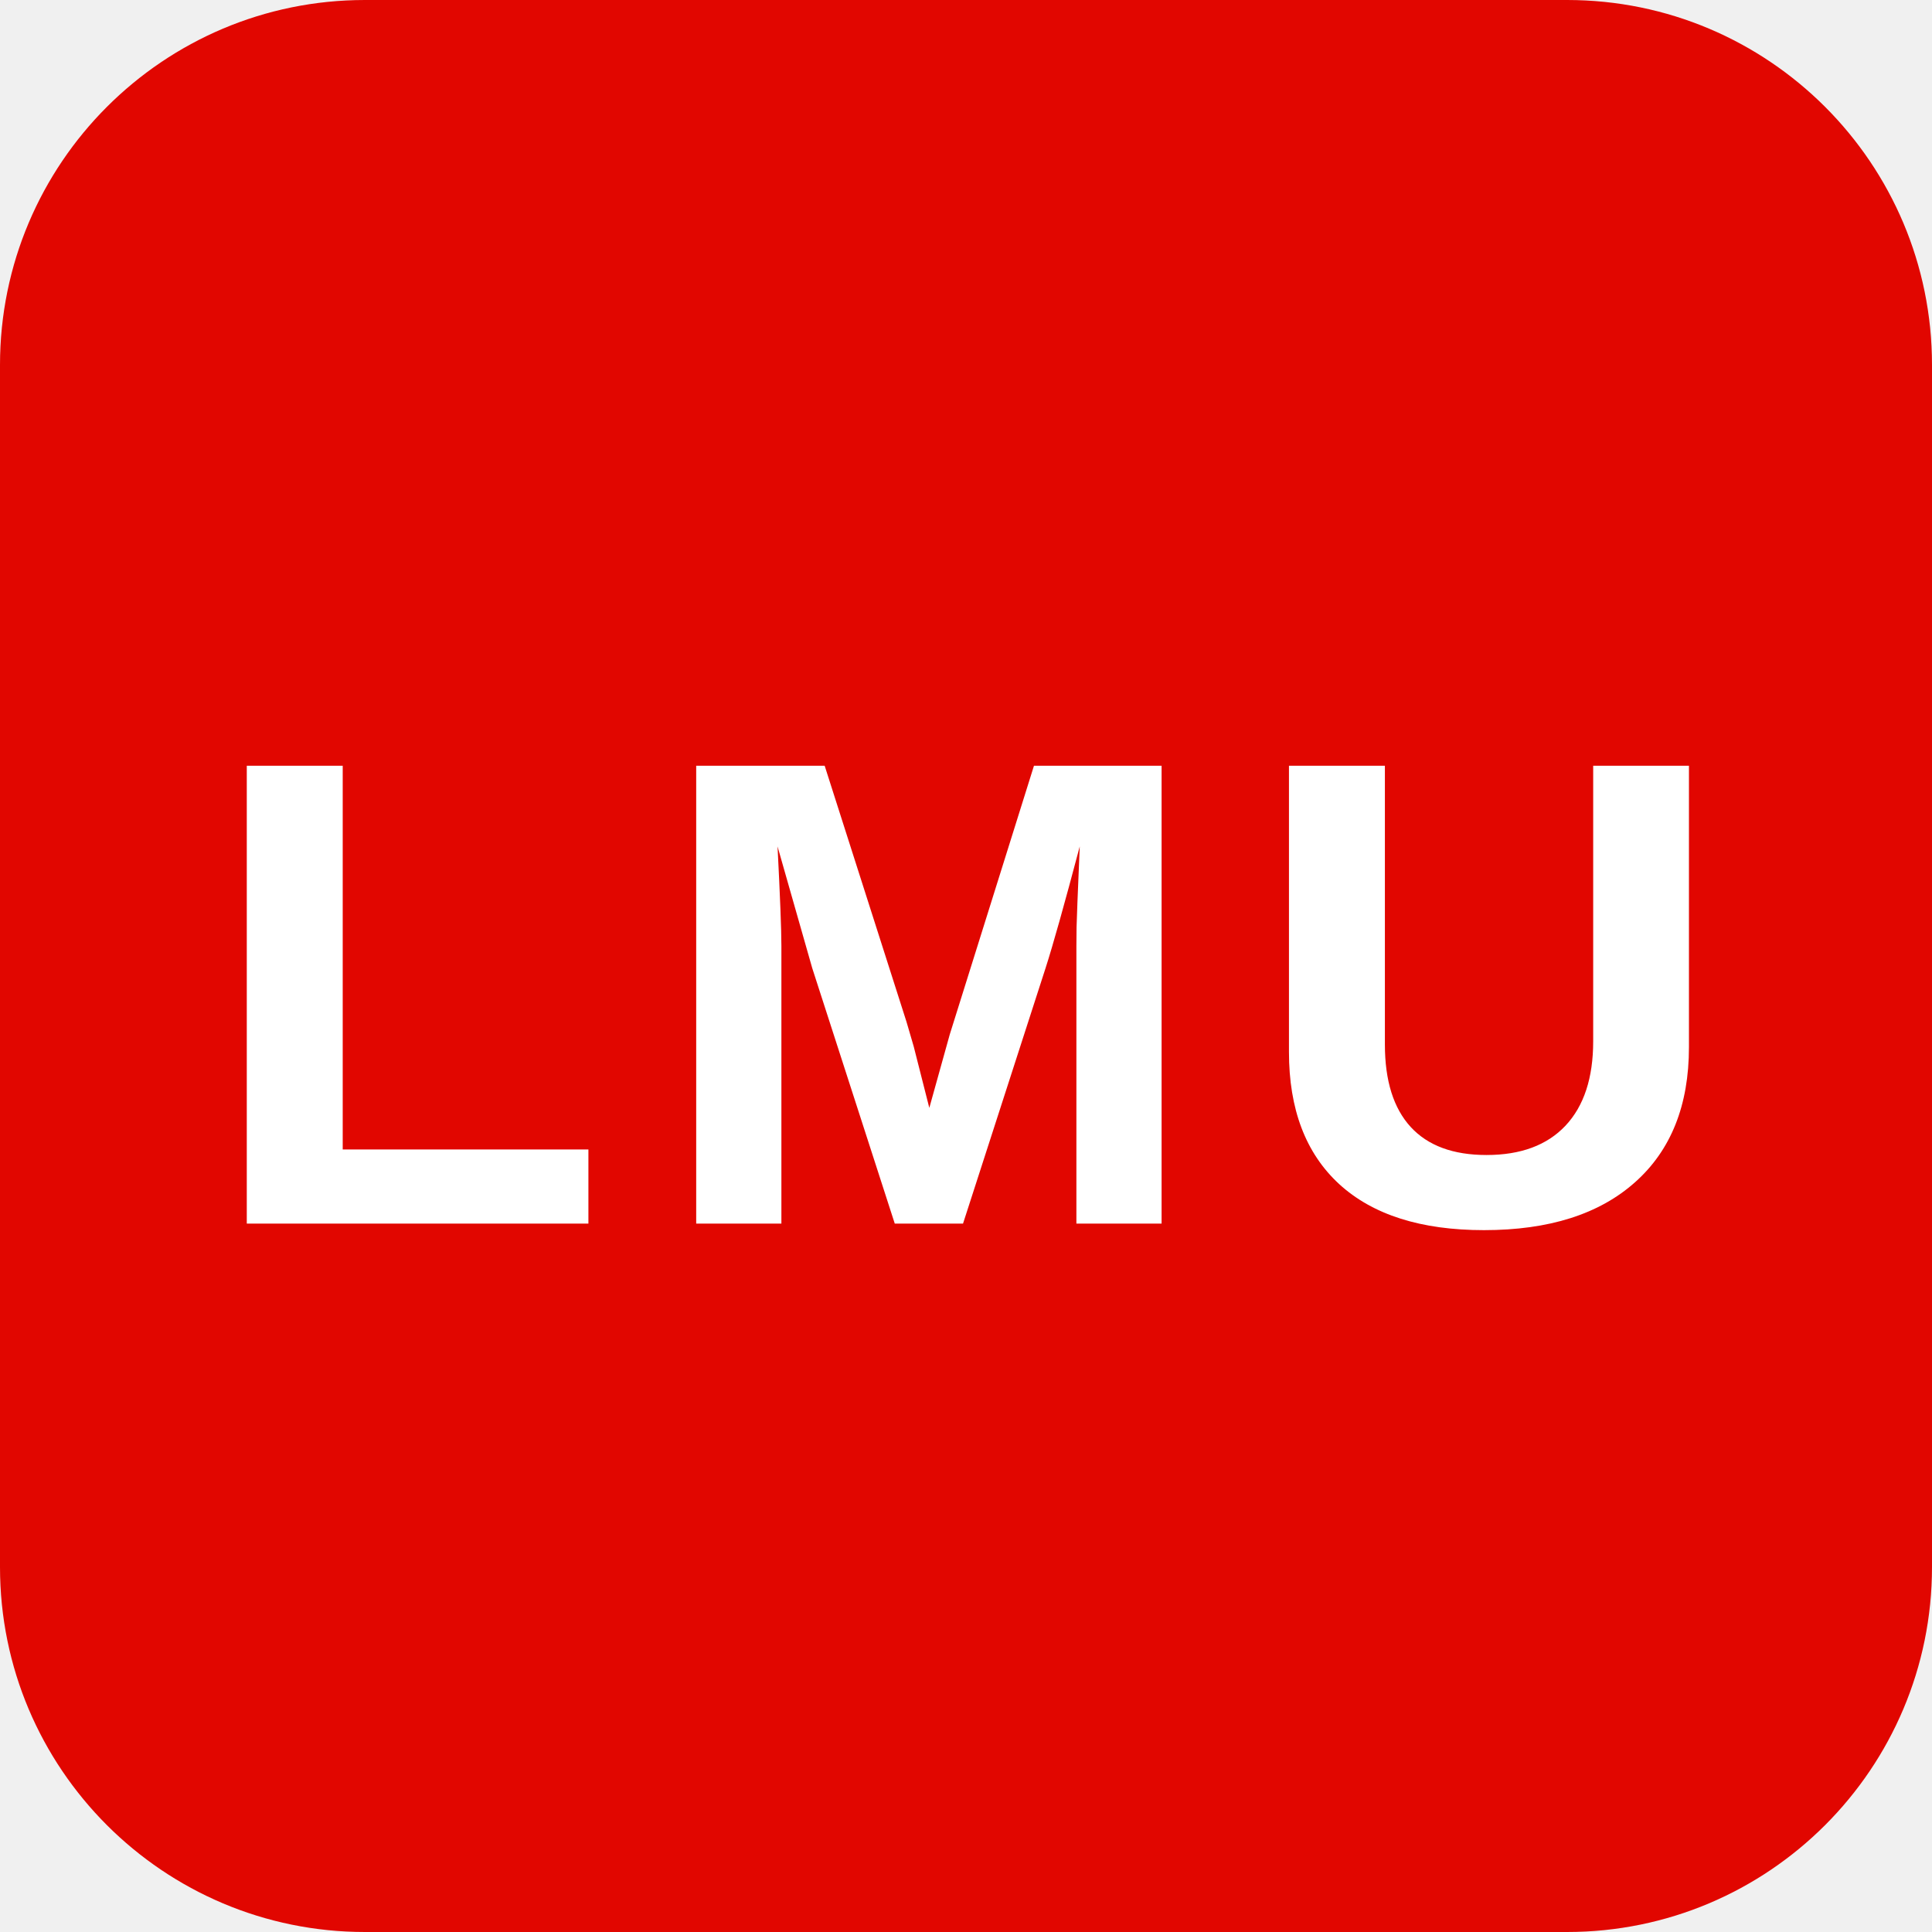
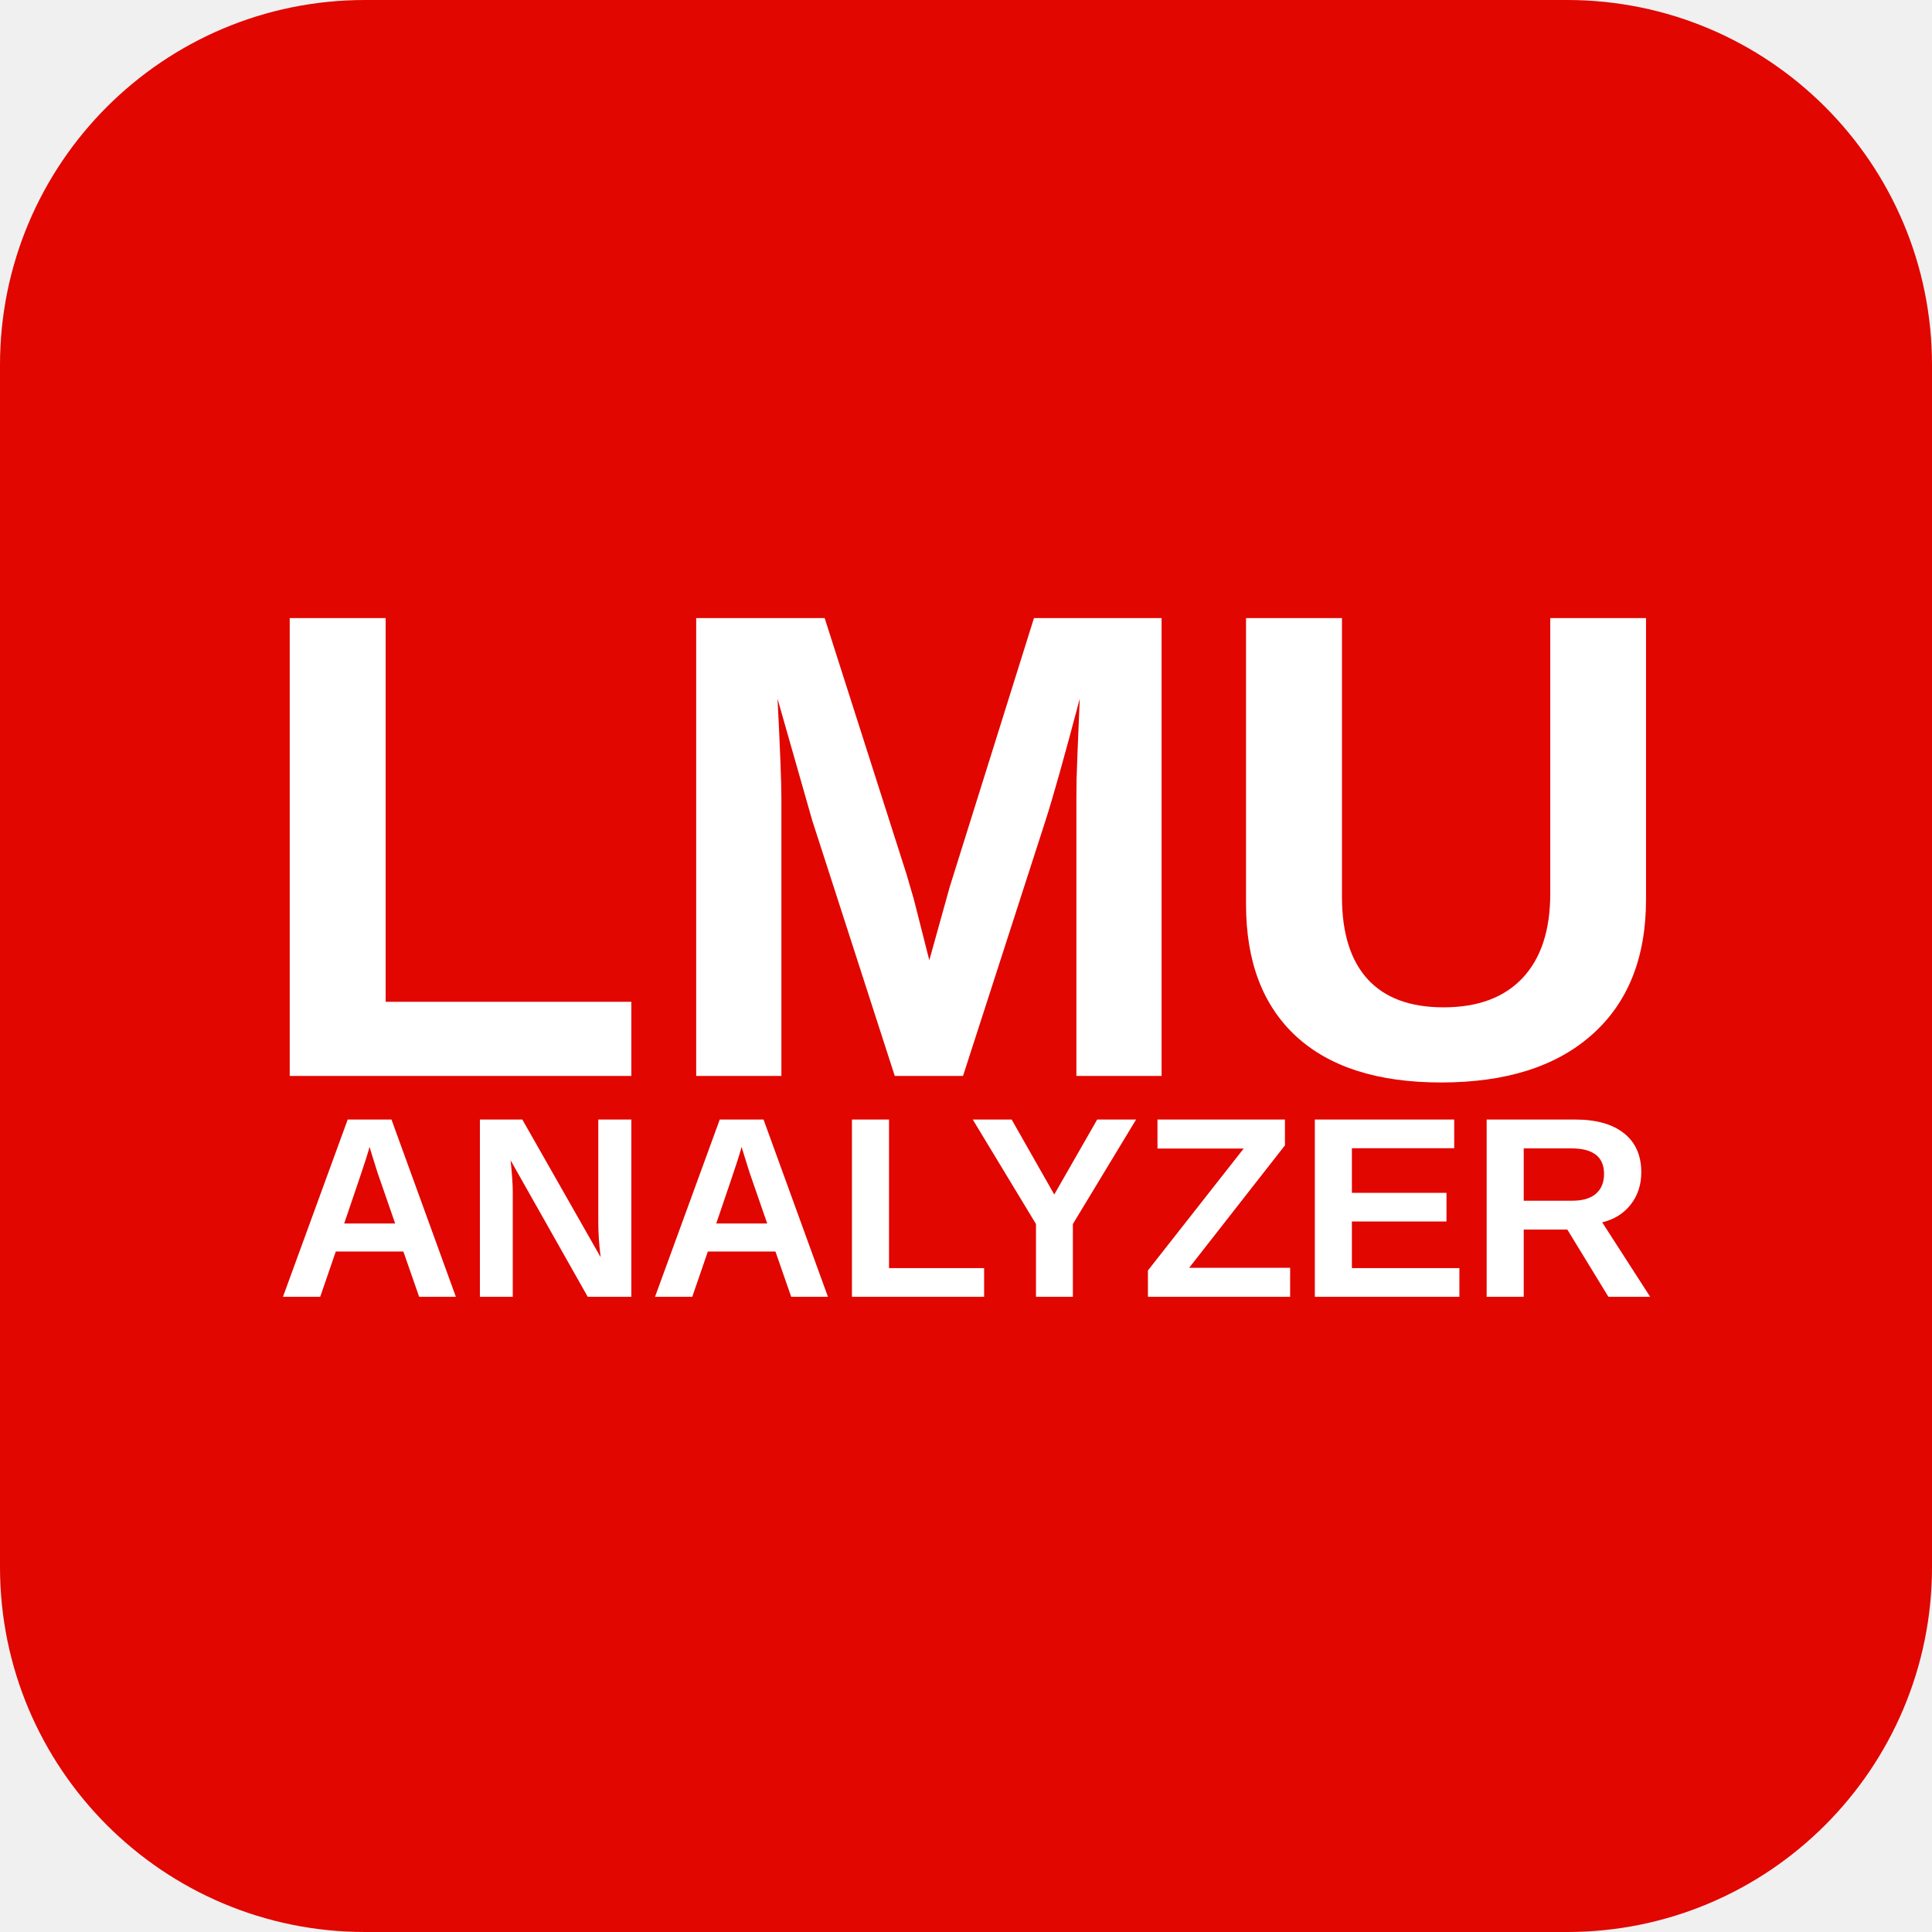
<svg xmlns="http://www.w3.org/2000/svg" viewBox="0 0 180 180">
  <rect width="180" height="180" rx="34" fill="#e10600" />
-   <text x="90" y="114" text-anchor="middle" font-family="Arial,Helvetica,sans-serif" font-weight="900" font-size="62" fill="white" letter-spacing="4">LMU</text>
+   <text x="90" y="78.75" text-anchor="middle" dominant-baseline="central" font-family="Arial, Helvetica, sans-serif" font-weight="900" font-size="62" fill="white">LMU</text>
+   <text x="90" y="112.5" text-anchor="middle" dominant-baseline="central" font-family="Arial, Helvetica, sans-serif" font-weight="900" font-size="24" fill="white">ANALYZER</text>
</svg>
